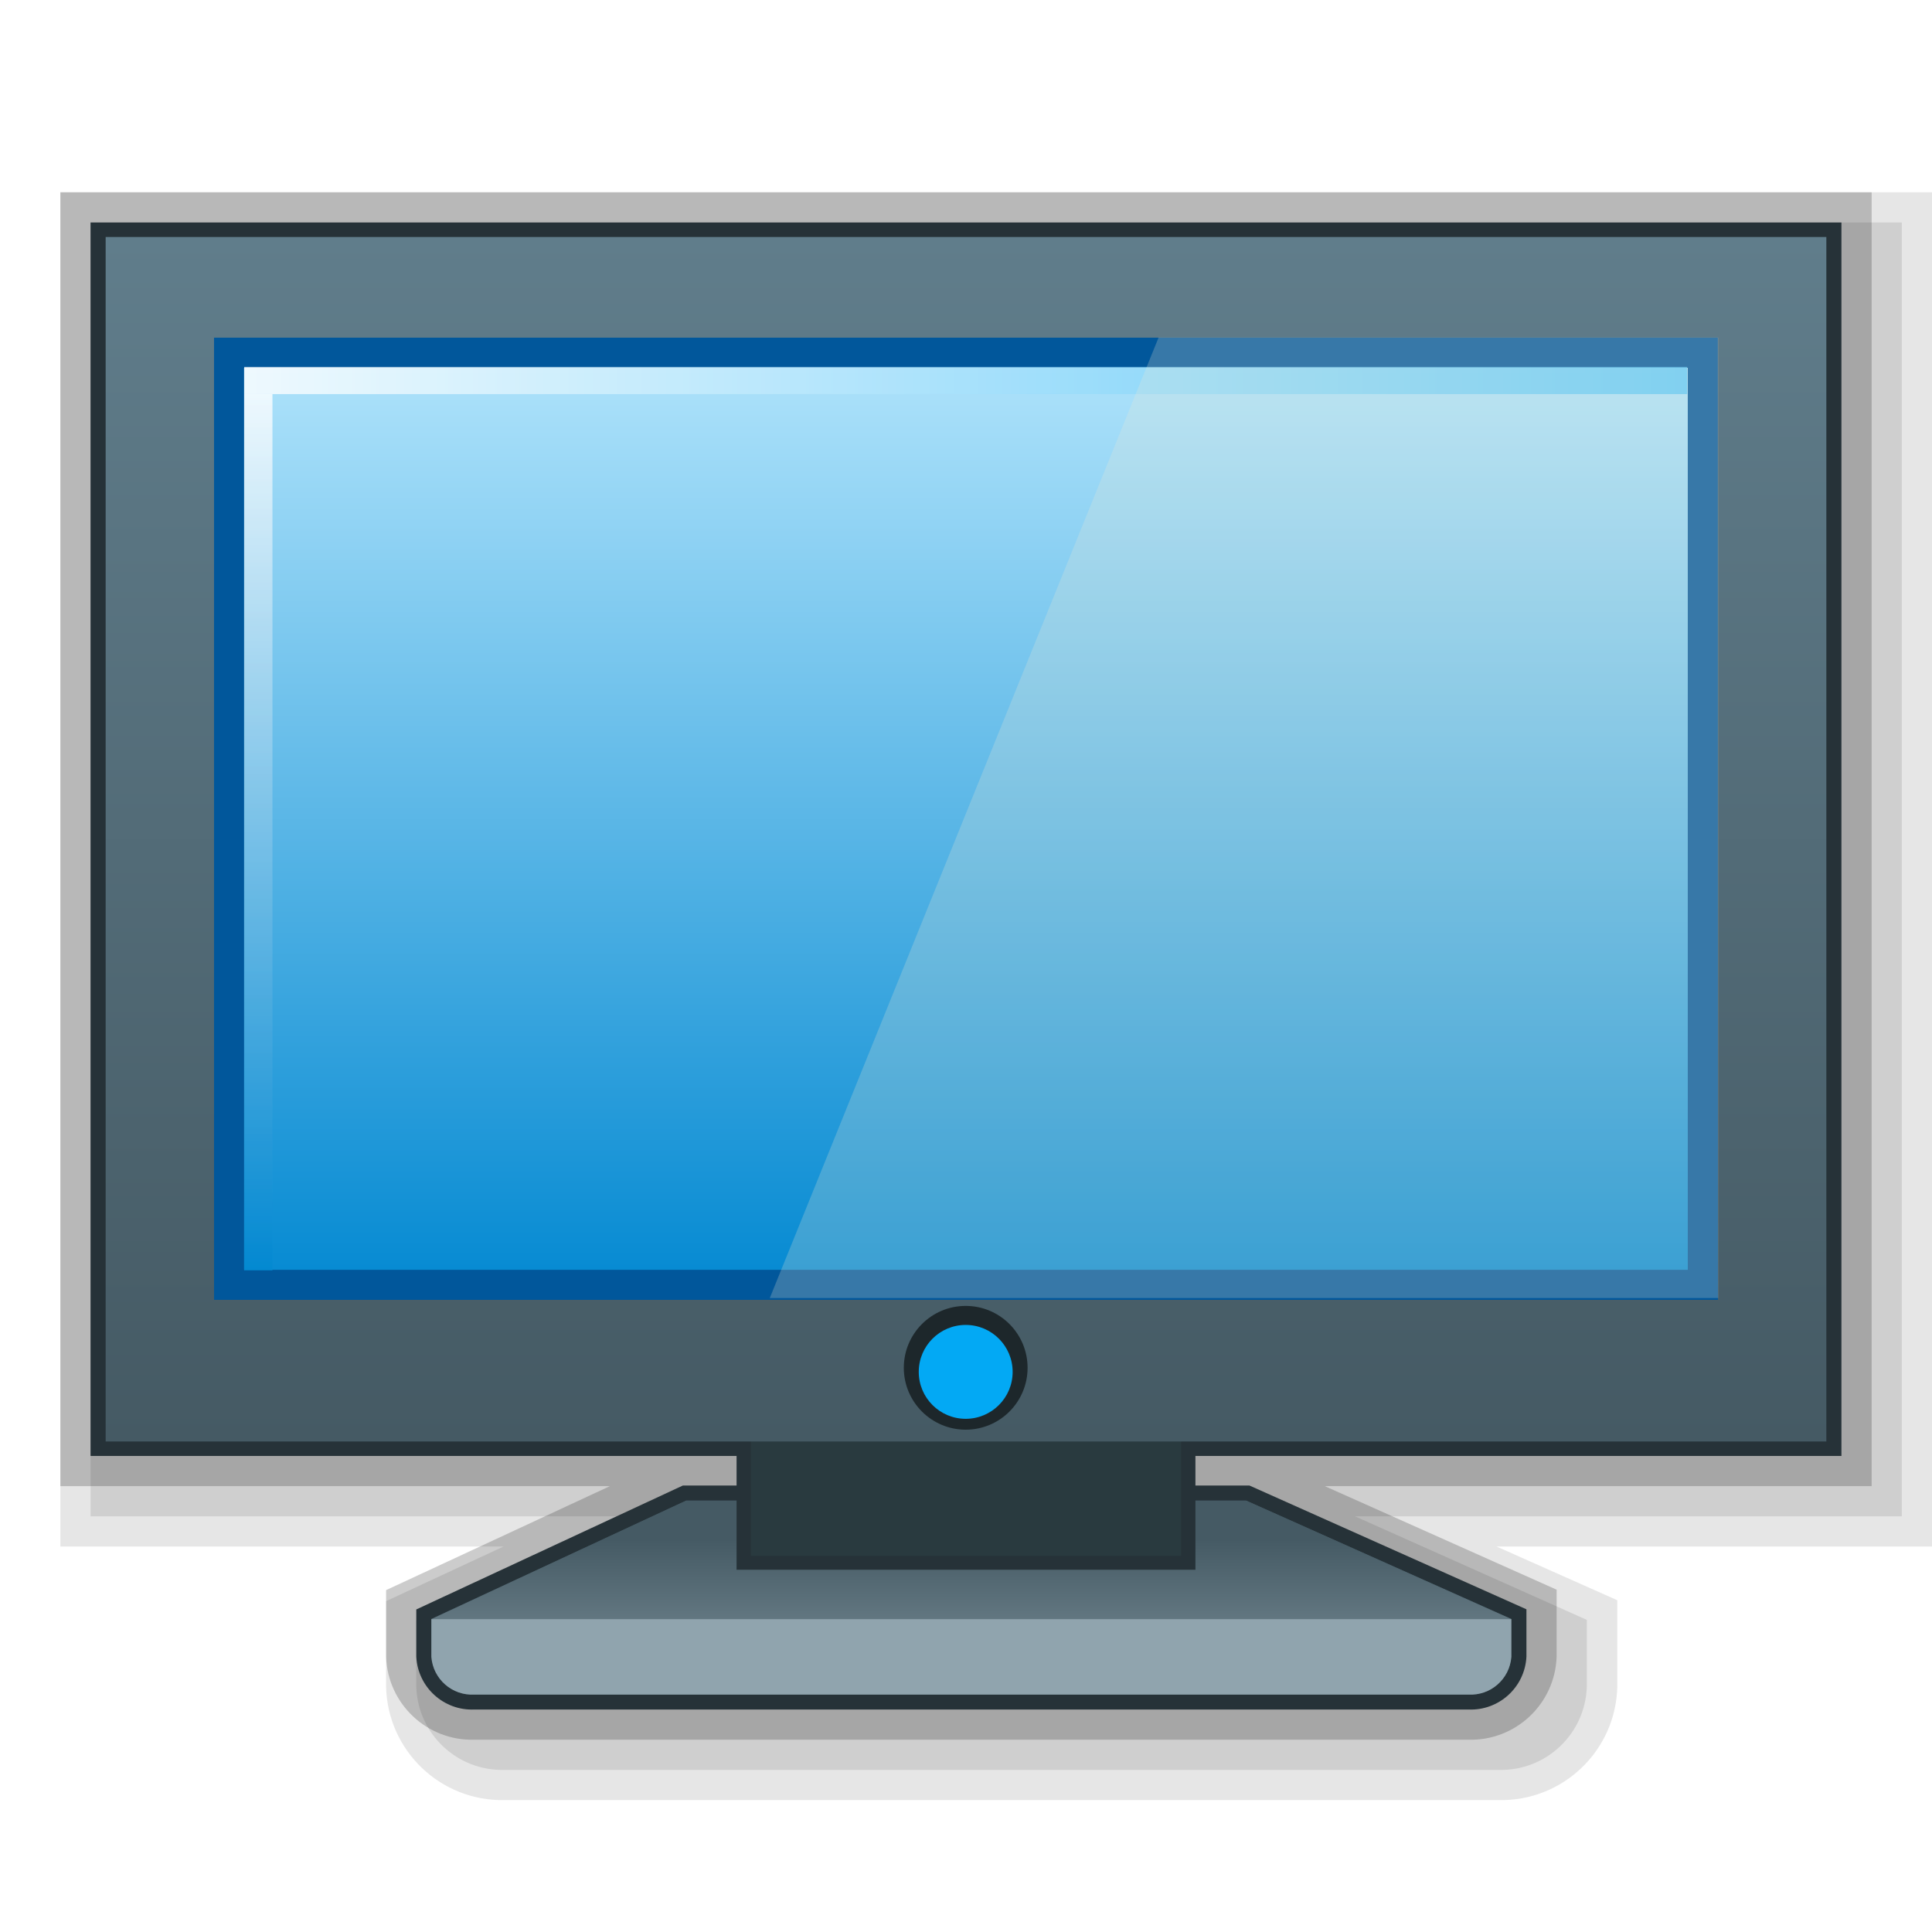
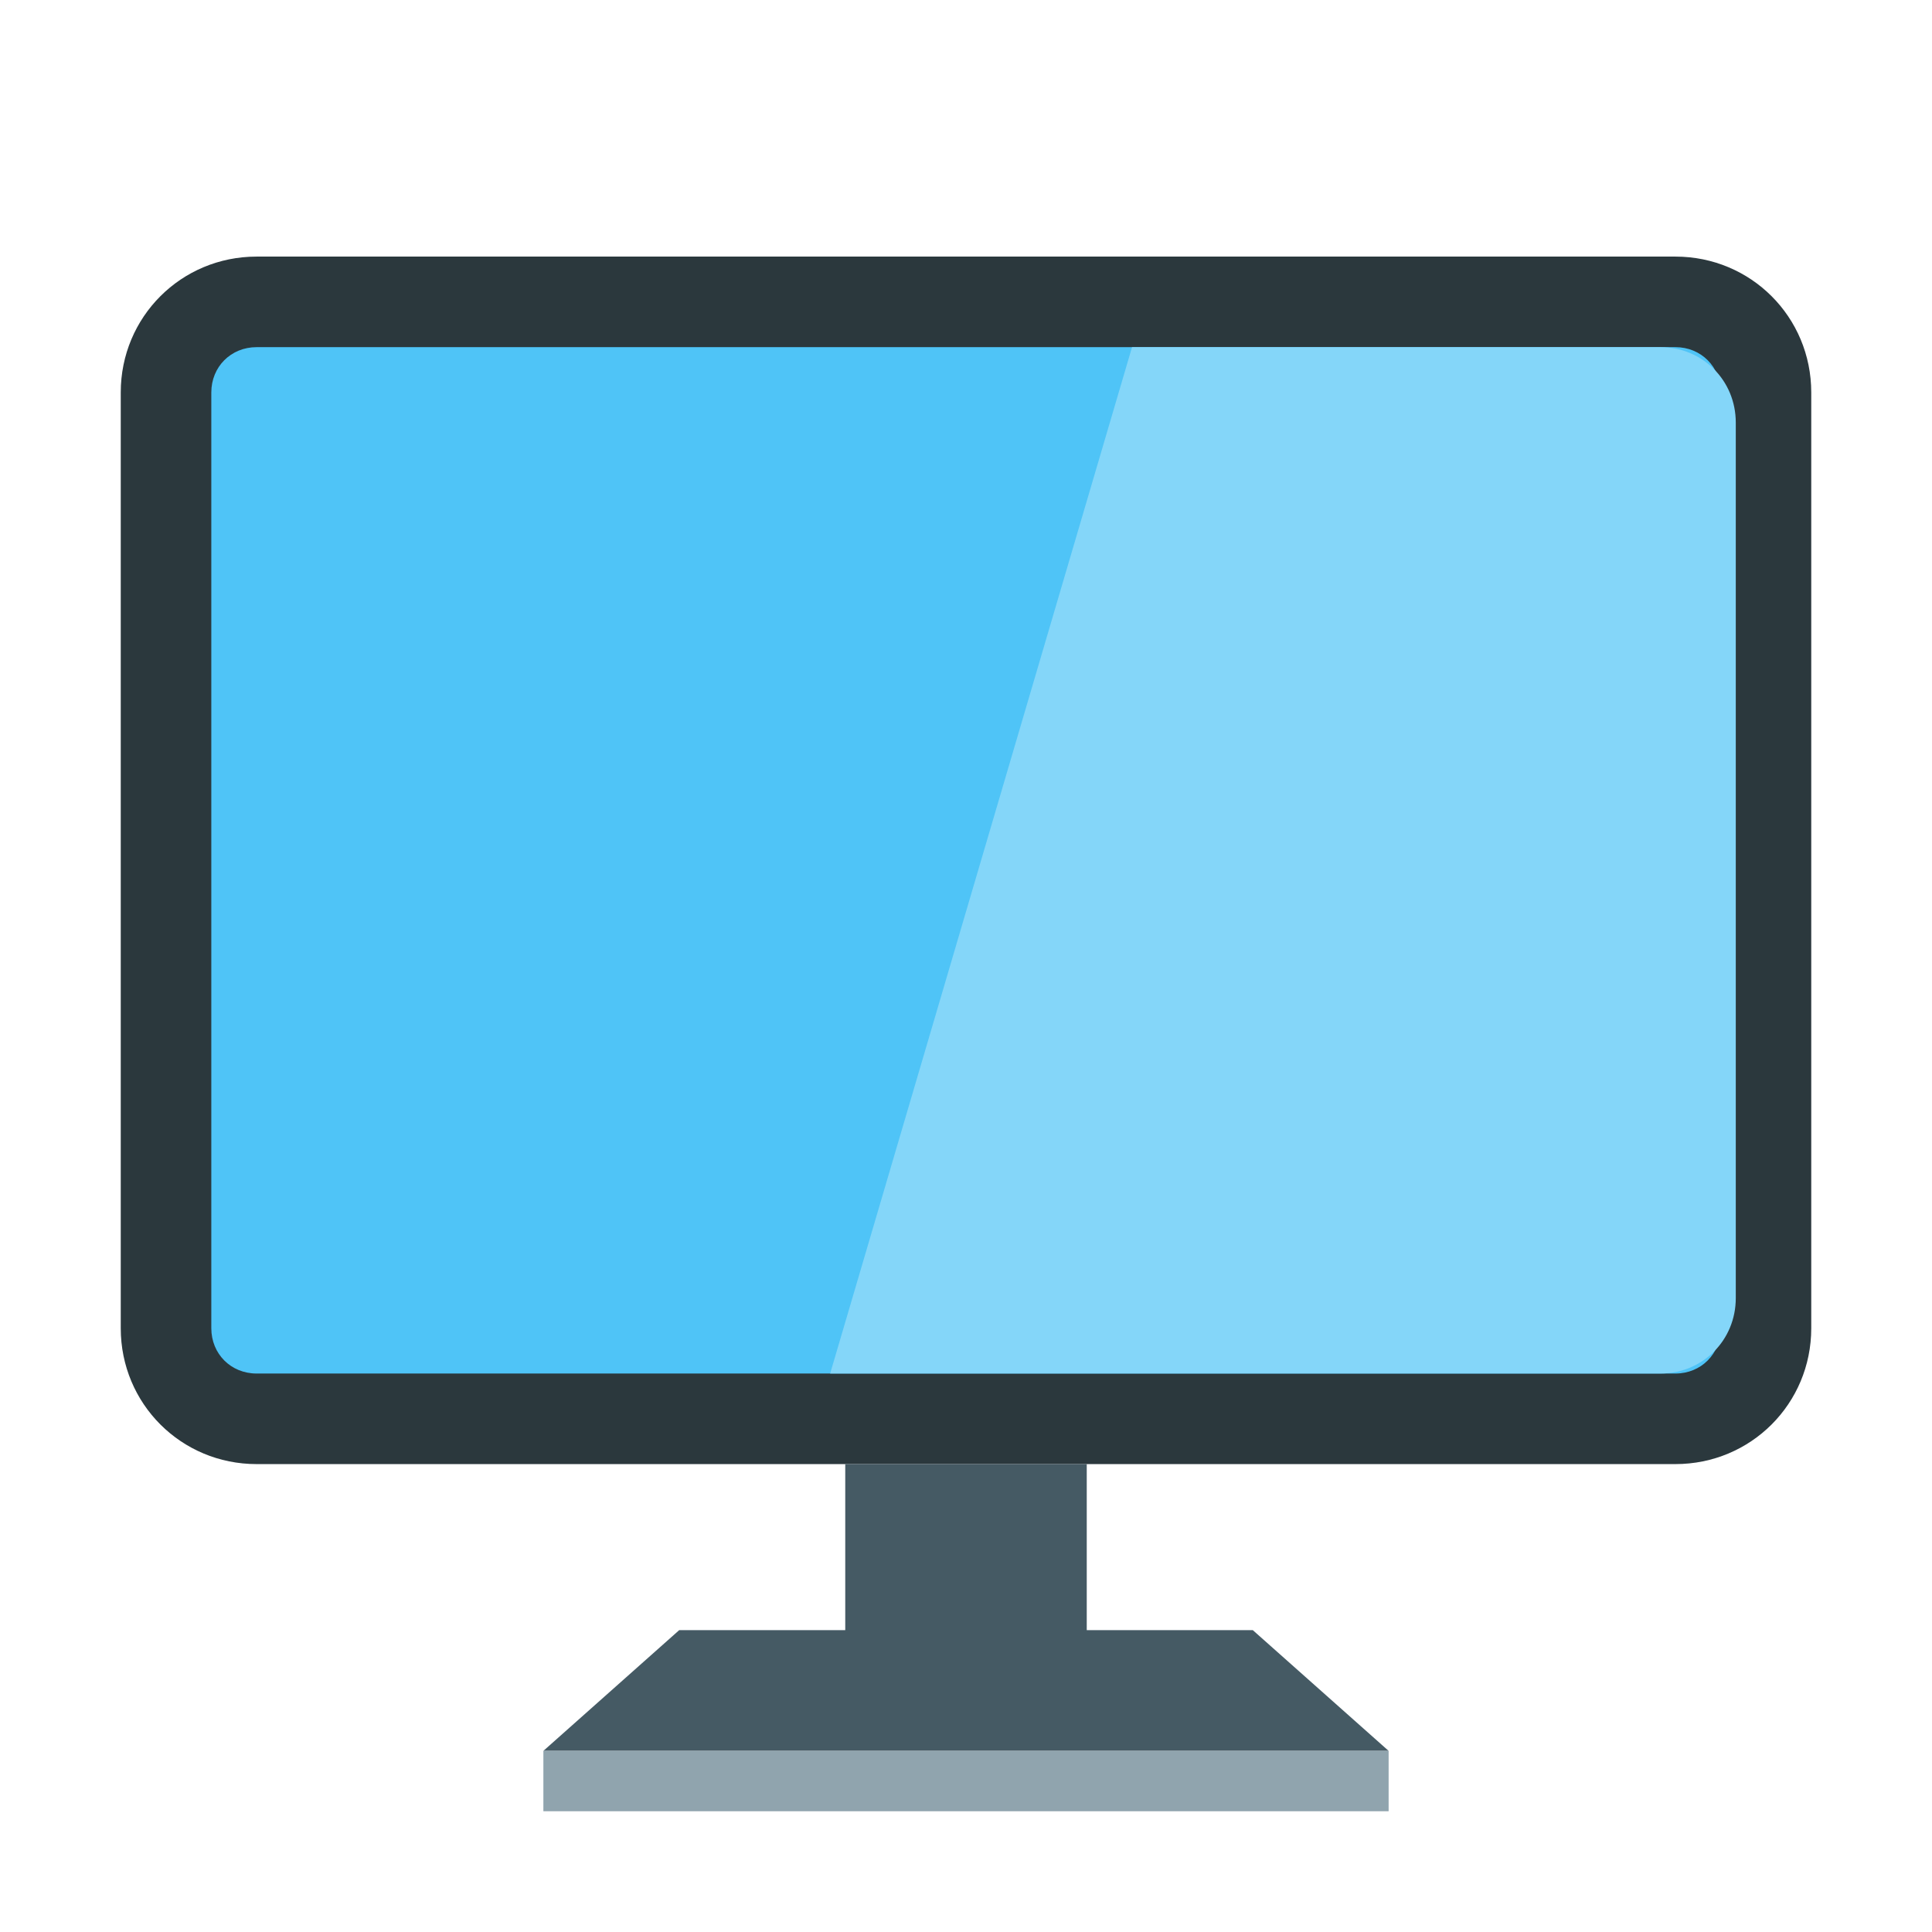
- <svg xmlns="http://www.w3.org/2000/svg" version="1.1" id="其他" x="0px" y="0px" viewBox="0 0 128 128" style="enable-background:new 0 0 128 128;" xml:space="preserve">
-   <g id="电脑">
-     <path style="opacity:0.1;enable-background:new    ;" d="M33.43,119.26c-4.236,0.089-7.746-3.264-7.85-7.5v-5.68l7.78-3.62H4V12.74   h124v89.72H99.15l8,3.56v5.74c-0.104,4.236-3.614,7.589-7.85,7.5L33.43,119.26z" />
-     <path style="opacity:0.1;enable-background:new    ;" d="M33.43,117.26c-3.132,0.09-5.747-2.369-5.85-5.5v-4.41l14.83-6.89H6V14.74   h120v85.72H89.77l15.36,6.86v4.44c-0.103,3.131-2.718,5.59-5.85,5.5H33.43z" />
-     <path style="opacity:0.2;enable-background:new    ;" d="M31.43,115.26c-3.132,0.09-5.747-2.369-5.85-5.5v-4.41l14.83-6.89H4V12.74   h120v85.72H87.77l15.36,6.86v4.44c-0.103,3.131-2.718,5.59-5.85,5.5H31.43z" />
-     <path style="fill:#263238;" d="M31.43,113.26c-2.027,0.091-3.748-1.473-3.85-3.5v-3.13l17.66-8.21h37.54l18.35,8.2v3.14   c-0.102,2.027-1.823,3.591-3.85,3.5H31.43z" />
-     <path style="fill:#455A64;" d="M82.56,99.42h-37.1l-16.88,7.84v2.5c0.107,1.472,1.376,2.586,2.85,2.5h65.85   c1.474,0.086,2.743-1.028,2.85-2.5v-2.5L82.56,99.42z" />
-     <linearGradient id="SVGID_1_" gradientUnits="userSpaceOnUse" x1="64.355" y1="14.18" x2="64.355" y2="28.01" gradientTransform="matrix(1 0 0 -1 0 130)">
-       <stop offset="0" style="stop-color:#90A4AE" />
-       <stop offset="1" style="stop-color:#455A64" />
-     </linearGradient>
-     <polygon style="fill:url(#SVGID_1_);" points="28.58,107.27 45.46,99.42 82.56,99.42 100.13,107.27  " />
-     <path style="fill:#90A4AE;" d="M97.28,107.27h-68.7v2.5c0.107,1.472,1.376,2.586,2.85,2.5h65.85c1.474,0.086,2.743-1.028,2.85-2.5   v-2.5H97.28z" />
-     <path style="opacity:0.08;enable-background:new    ;" d="M110.94,83.34V29H21.06v54.34H110.94z" />
-     <path style="opacity:0.1;enable-background:new    ;" d="M112.94,85.27v-58.2H19.06v58.2L112.94,85.27z" />
-     <path style="fill:#263238;" d="M6,14.74v81.72h42.8V104h30.4v-7.54H122V14.74H6z M112.94,23.22v62.05H15.06V23.22H112.94z" />
-     <g id="最近文件">
-       <linearGradient id="rect3008_1_" gradientUnits="userSpaceOnUse" x1="63.995" y1="107.63" x2="63.995" y2="43.87" gradientTransform="matrix(1 0 0 -1 0 130)">
-         <stop offset="0" style="stop-color:#B3E5FC" />
-         <stop offset="1" style="stop-color:#0288D1" />
-       </linearGradient>
-       <rect id="rect3008" x="14.17" y="22.37" style="fill:url(#rect3008_1_);" width="99.65" height="63.76" />
-       <linearGradient id="rect3008-2_1_" gradientUnits="userSpaceOnUse" x1="63.995" y1="107.63" x2="63.995" y2="43.87" gradientTransform="matrix(1 0 0 -1 0 130)">
-         <stop offset="0" style="stop-color:#B3E5FC" />
-         <stop offset="1" style="stop-color:#0288D1" />
-       </linearGradient>
-       <rect id="rect3008-2" x="14.17" y="22.37" style="fill:url(#rect3008-2_1_);stroke:#01579B;stroke-width:4;stroke-miterlimit:10;" width="99.65" height="63.76" />
-       <linearGradient id="SVGID_2_" gradientUnits="userSpaceOnUse" x1="16.18" y1="104.79" x2="111.78" y2="104.79" gradientTransform="matrix(1 0 0 -1 0 130)">
-         <stop offset="0" style="stop-color:#FFFFFF" />
-         <stop offset="1" style="stop-color:#4FC3F7" />
-       </linearGradient>
-       <rect x="16.18" y="24.31" style="opacity:0.8;fill:url(#SVGID_2_);enable-background:new    ;" width="95.6" height="1.8" />
-       <linearGradient id="SVGID_3_" gradientUnits="userSpaceOnUse" x1="-1139.04" y1="481.725" x2="-1080.98" y2="481.725" gradientTransform="matrix(6.123234e-17 -1 -1 -6.123234e-17 498.84 -1054.87)">
-         <stop offset="0" style="stop-color:#0288D1" />
-         <stop offset="1" style="stop-color:#FFFFFF" />
-       </linearGradient>
-       <rect x="16.18" y="26.11" style="opacity:0.8;fill:url(#SVGID_3_);enable-background:new    ;" width="1.87" height="58.06" />
-       <rect x="49.75" y="94.94" style="fill:#293A3F;" width="28.5" height="8.14" />
-       <linearGradient id="SVGID_4_" gradientUnits="userSpaceOnUse" x1="64" y1="114.3" x2="64" y2="34.5" gradientTransform="matrix(1 0 0 -1 0 130)">
-         <stop offset="0" style="stop-color:#607D8B" />
-         <stop offset="1" style="stop-color:#455A64" />
-       </linearGradient>
-       <path style="fill:url(#SVGID_4_);" d="M7,15.7v79.8h114V15.7H7z M113.82,86.12H14.18V22.37h99.63L113.82,86.12z" />
-     </g>
-     <circle style="fill:#1D272B;" cx="63.98" cy="90.62" r="4.1" />
-     <circle style="fill:#03A9F4;" cx="63.98" cy="90.89" r="3.11" />
-     <path id="rect3008-0" style="opacity:0.23;fill:#EEE8D5;enable-background:new    ;" d="M76.76,22.36L51,86h62.84V22.36H76.76z" />
+ <svg xmlns="http://www.w3.org/2000/svg" version="1.1" id="计算机" x="0px" y="0px" viewBox="0 0 128 128" style="enable-background:new 0 0 128 128;" xml:space="preserve">
+   <style type="text/css">
+ 	.st0{fill:#4FC4F7;}
+ 	.st1{fill:#2B383D;}
+ 	.st2{fill:#455A64;}
+ 	.st3{fill:#90A4AE;}
+ 	.st4{fill:#84D6F9;}
+ </style>
+   <g id="_128">
+     <path class="st0" d="M17,20h94c3.3,0,6,2.7,6,6v62c0,3.3-2.7,6-6,6H17c-3.3,0-6-2.7-6-6V26C11,22.7,13.7,20,17,20z" />
+     <path class="st1" d="M111,23c1.7,0,3,1.3,3,3v62c0,1.7-1.3,3-3,3H17c-1.7,0-3-1.3-3-3V26c0-1.7,1.3-3,3-3H111 M111,17H17   c-5,0-9,4-9,9v62c0,5,4,9,9,9h94c5,0,9-4,9-9V26C120,21,116,17,111,17z" />
+     <polygon class="st2" points="83,108 72,108 72,97 56,97 56,108 45,108 36,116 92,116  " />
+     <rect x="36" y="116" class="st3" width="56" height="4" />
+     <path class="st4" d="M75,23h35c2.8,0,5,2.2,5,5v58c0,2.8-2.2,5-5,5H55L75,23z" />
  </g>
</svg>
